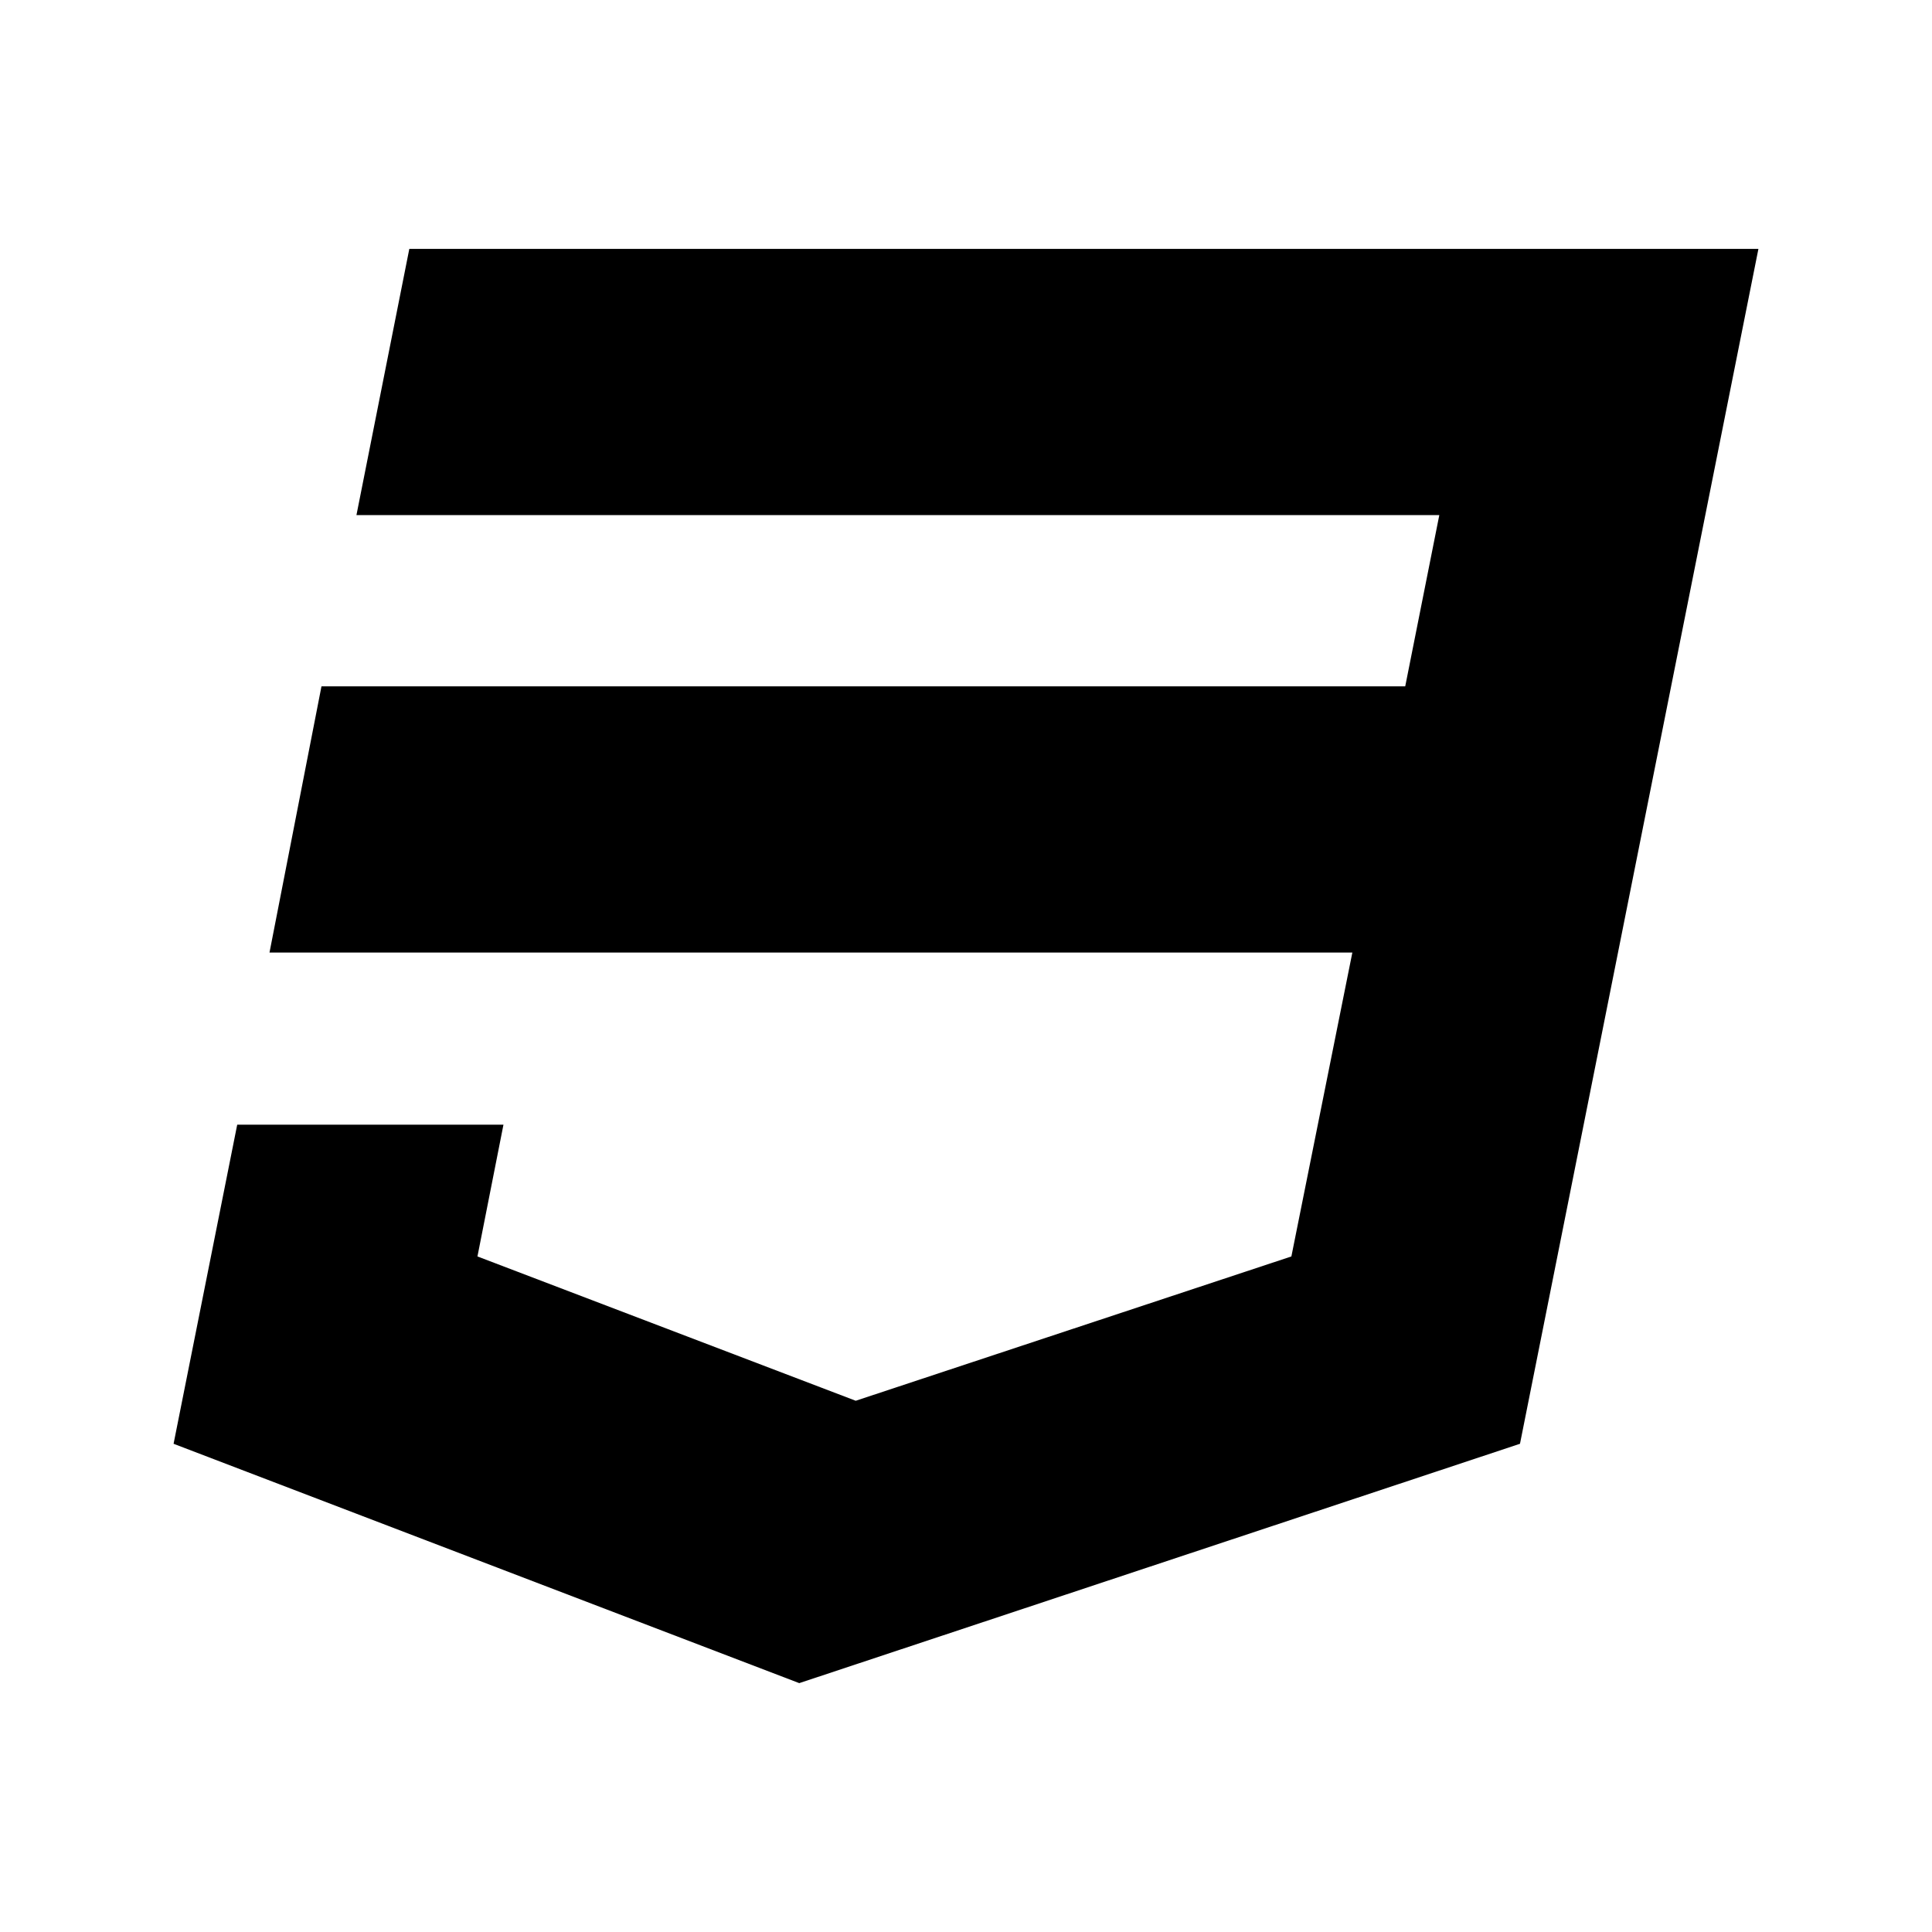
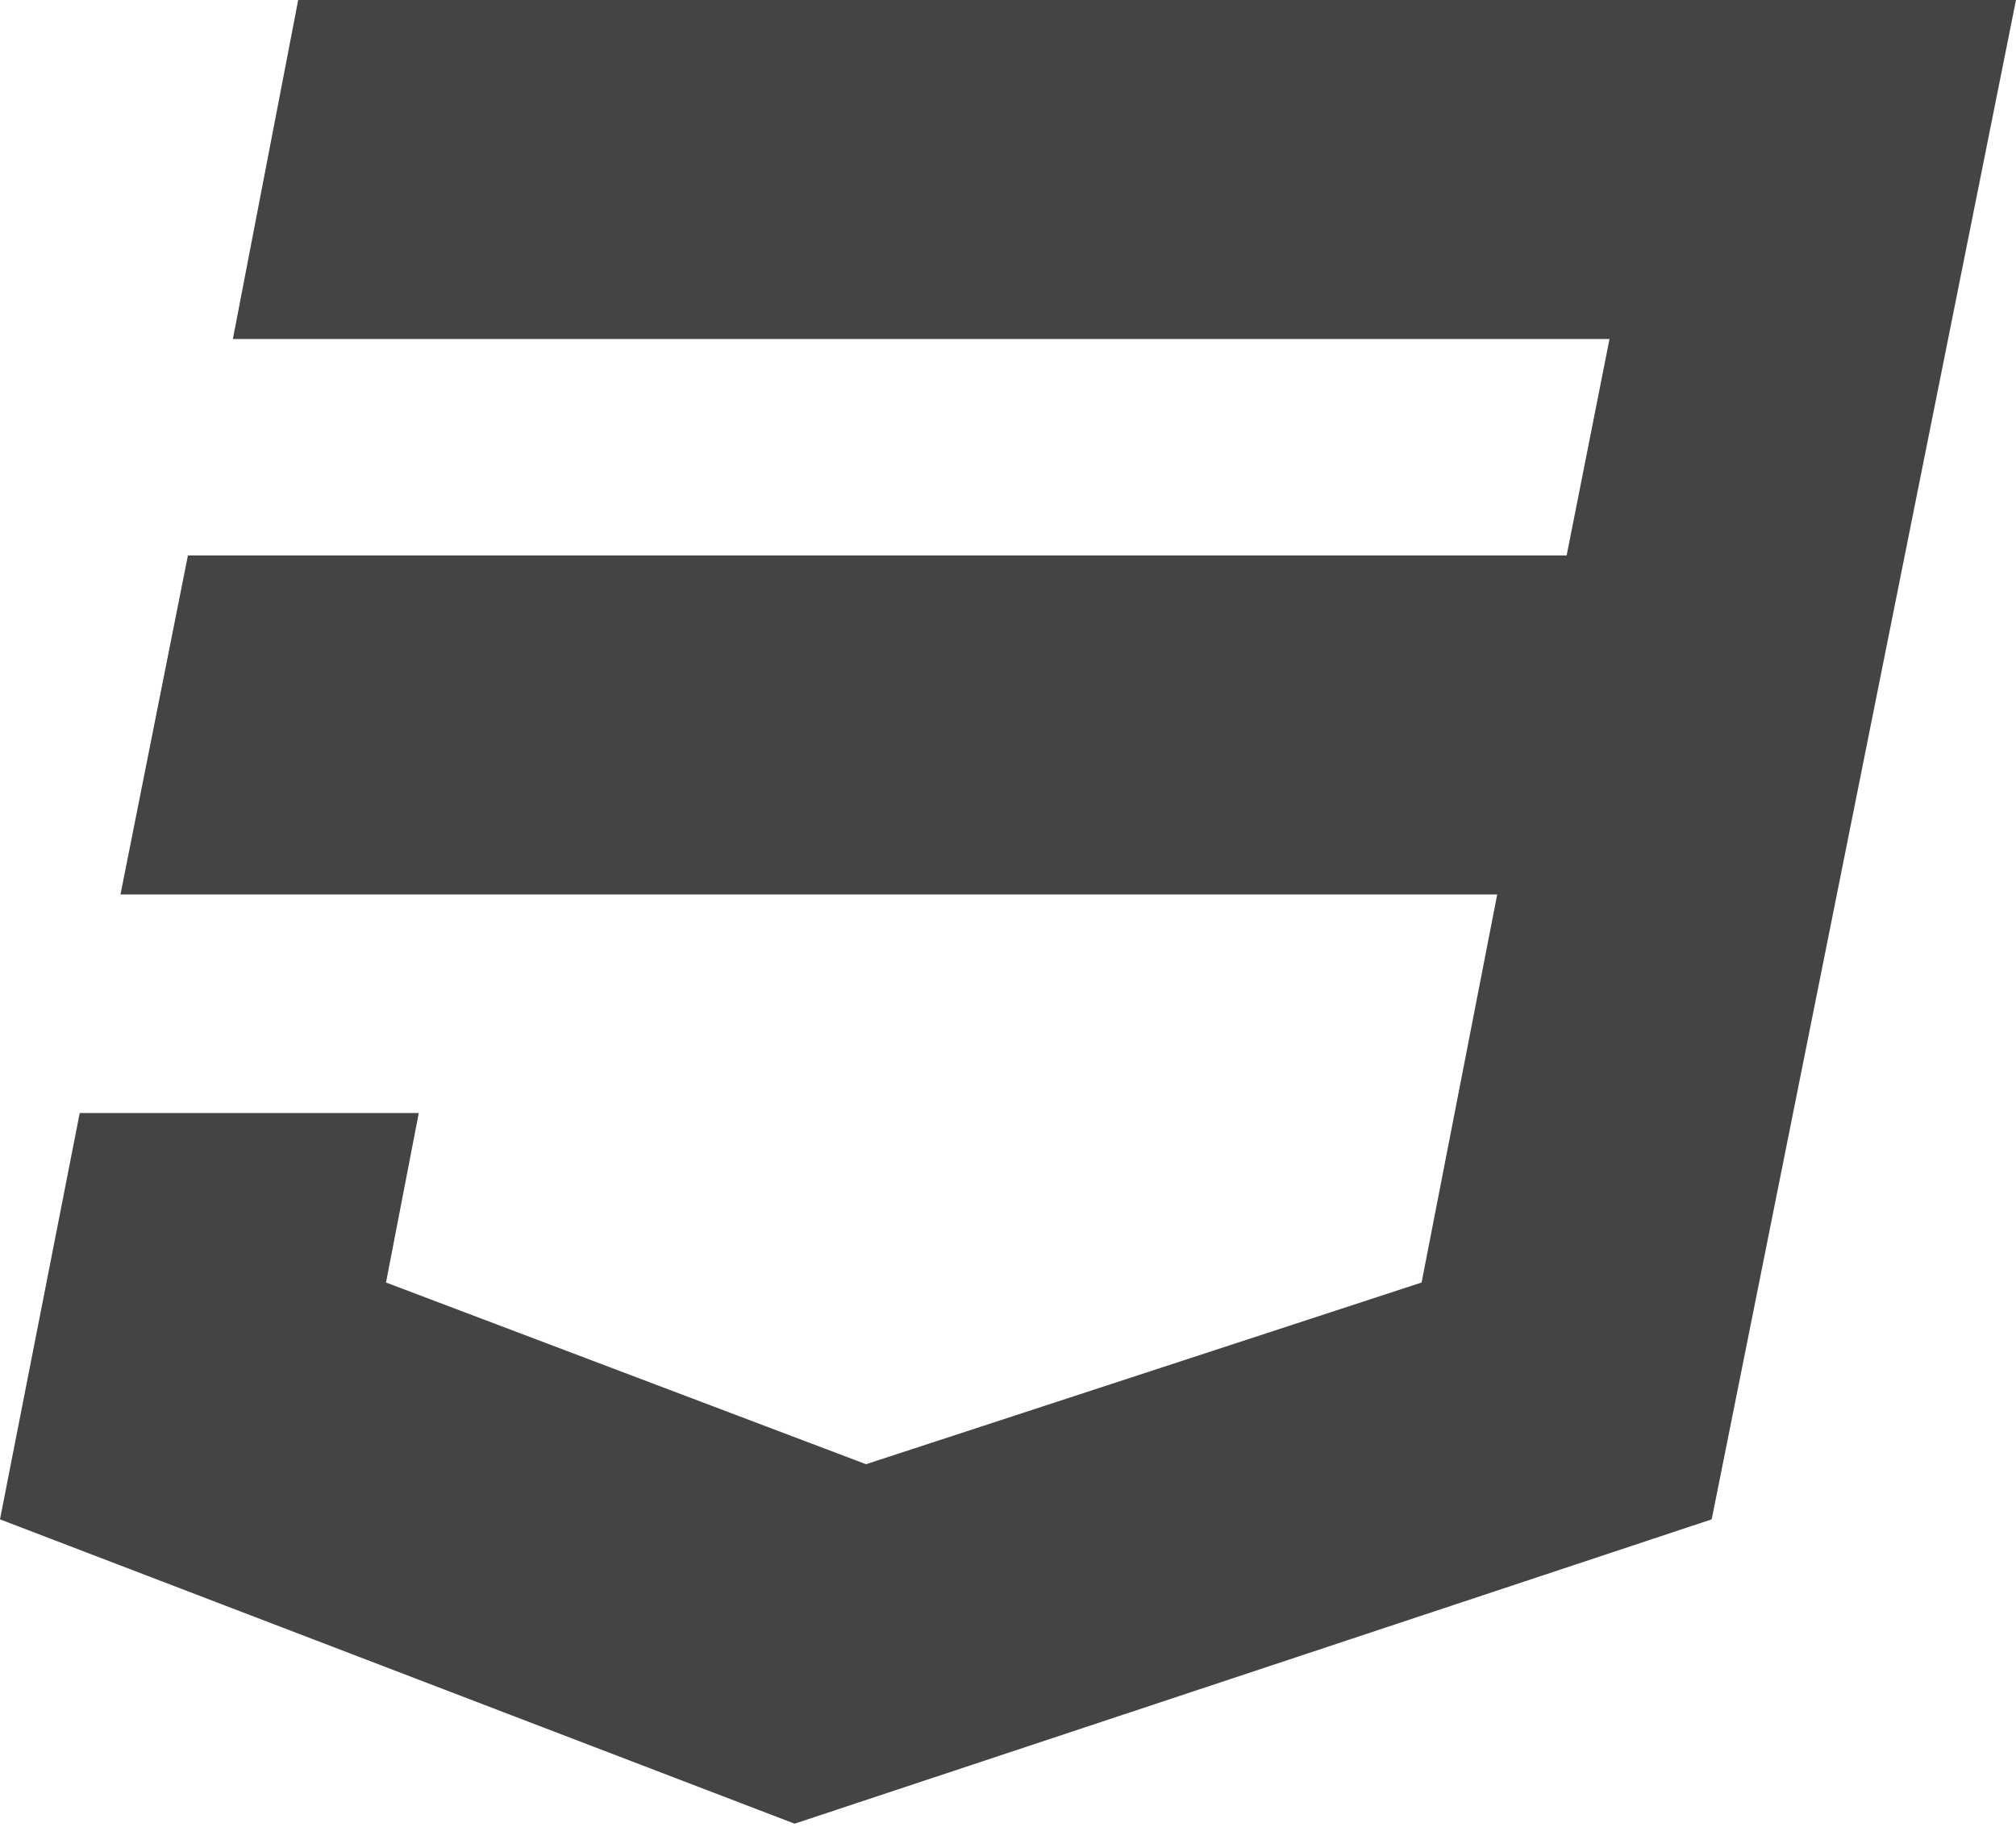
- <svg xmlns="http://www.w3.org/2000/svg" width="512" height="512" version="1.1" xml:space="preserve">
-   <path d="M466 65.954l-63.187 316.662-191.003 63.43L46 382.616l16.865-84.567h70.557l-6.892 34.921 100.249 38.246L342.23 332.97l16.158-80.537H71.419l13.776-70.549H372.4l9.032-45.381H94.462l14.011-70.549H466z" />
+ <svg xmlns="http://www.w3.org/2000/svg" width="256px" height="232px" viewBox="0 0 256 232" version="1.1" preserveAspectRatio="xMidYMid">
+   <g>
+     <path d="M100.902,231.618 L217.358,192.965 L256,0 L37.867,0 L29.57,43.056 L204.382,43.056 L198.939,70.546 L23.862,70.546 L15.299,113.602 L190.122,113.602 L180.52,162.886 L109.973,185.962 L49.018,162.886 L53.178,141.358 L10.123,141.358 L0,192.965 L100.902,231.618" fill="#444" />
+   </g>
</svg>
